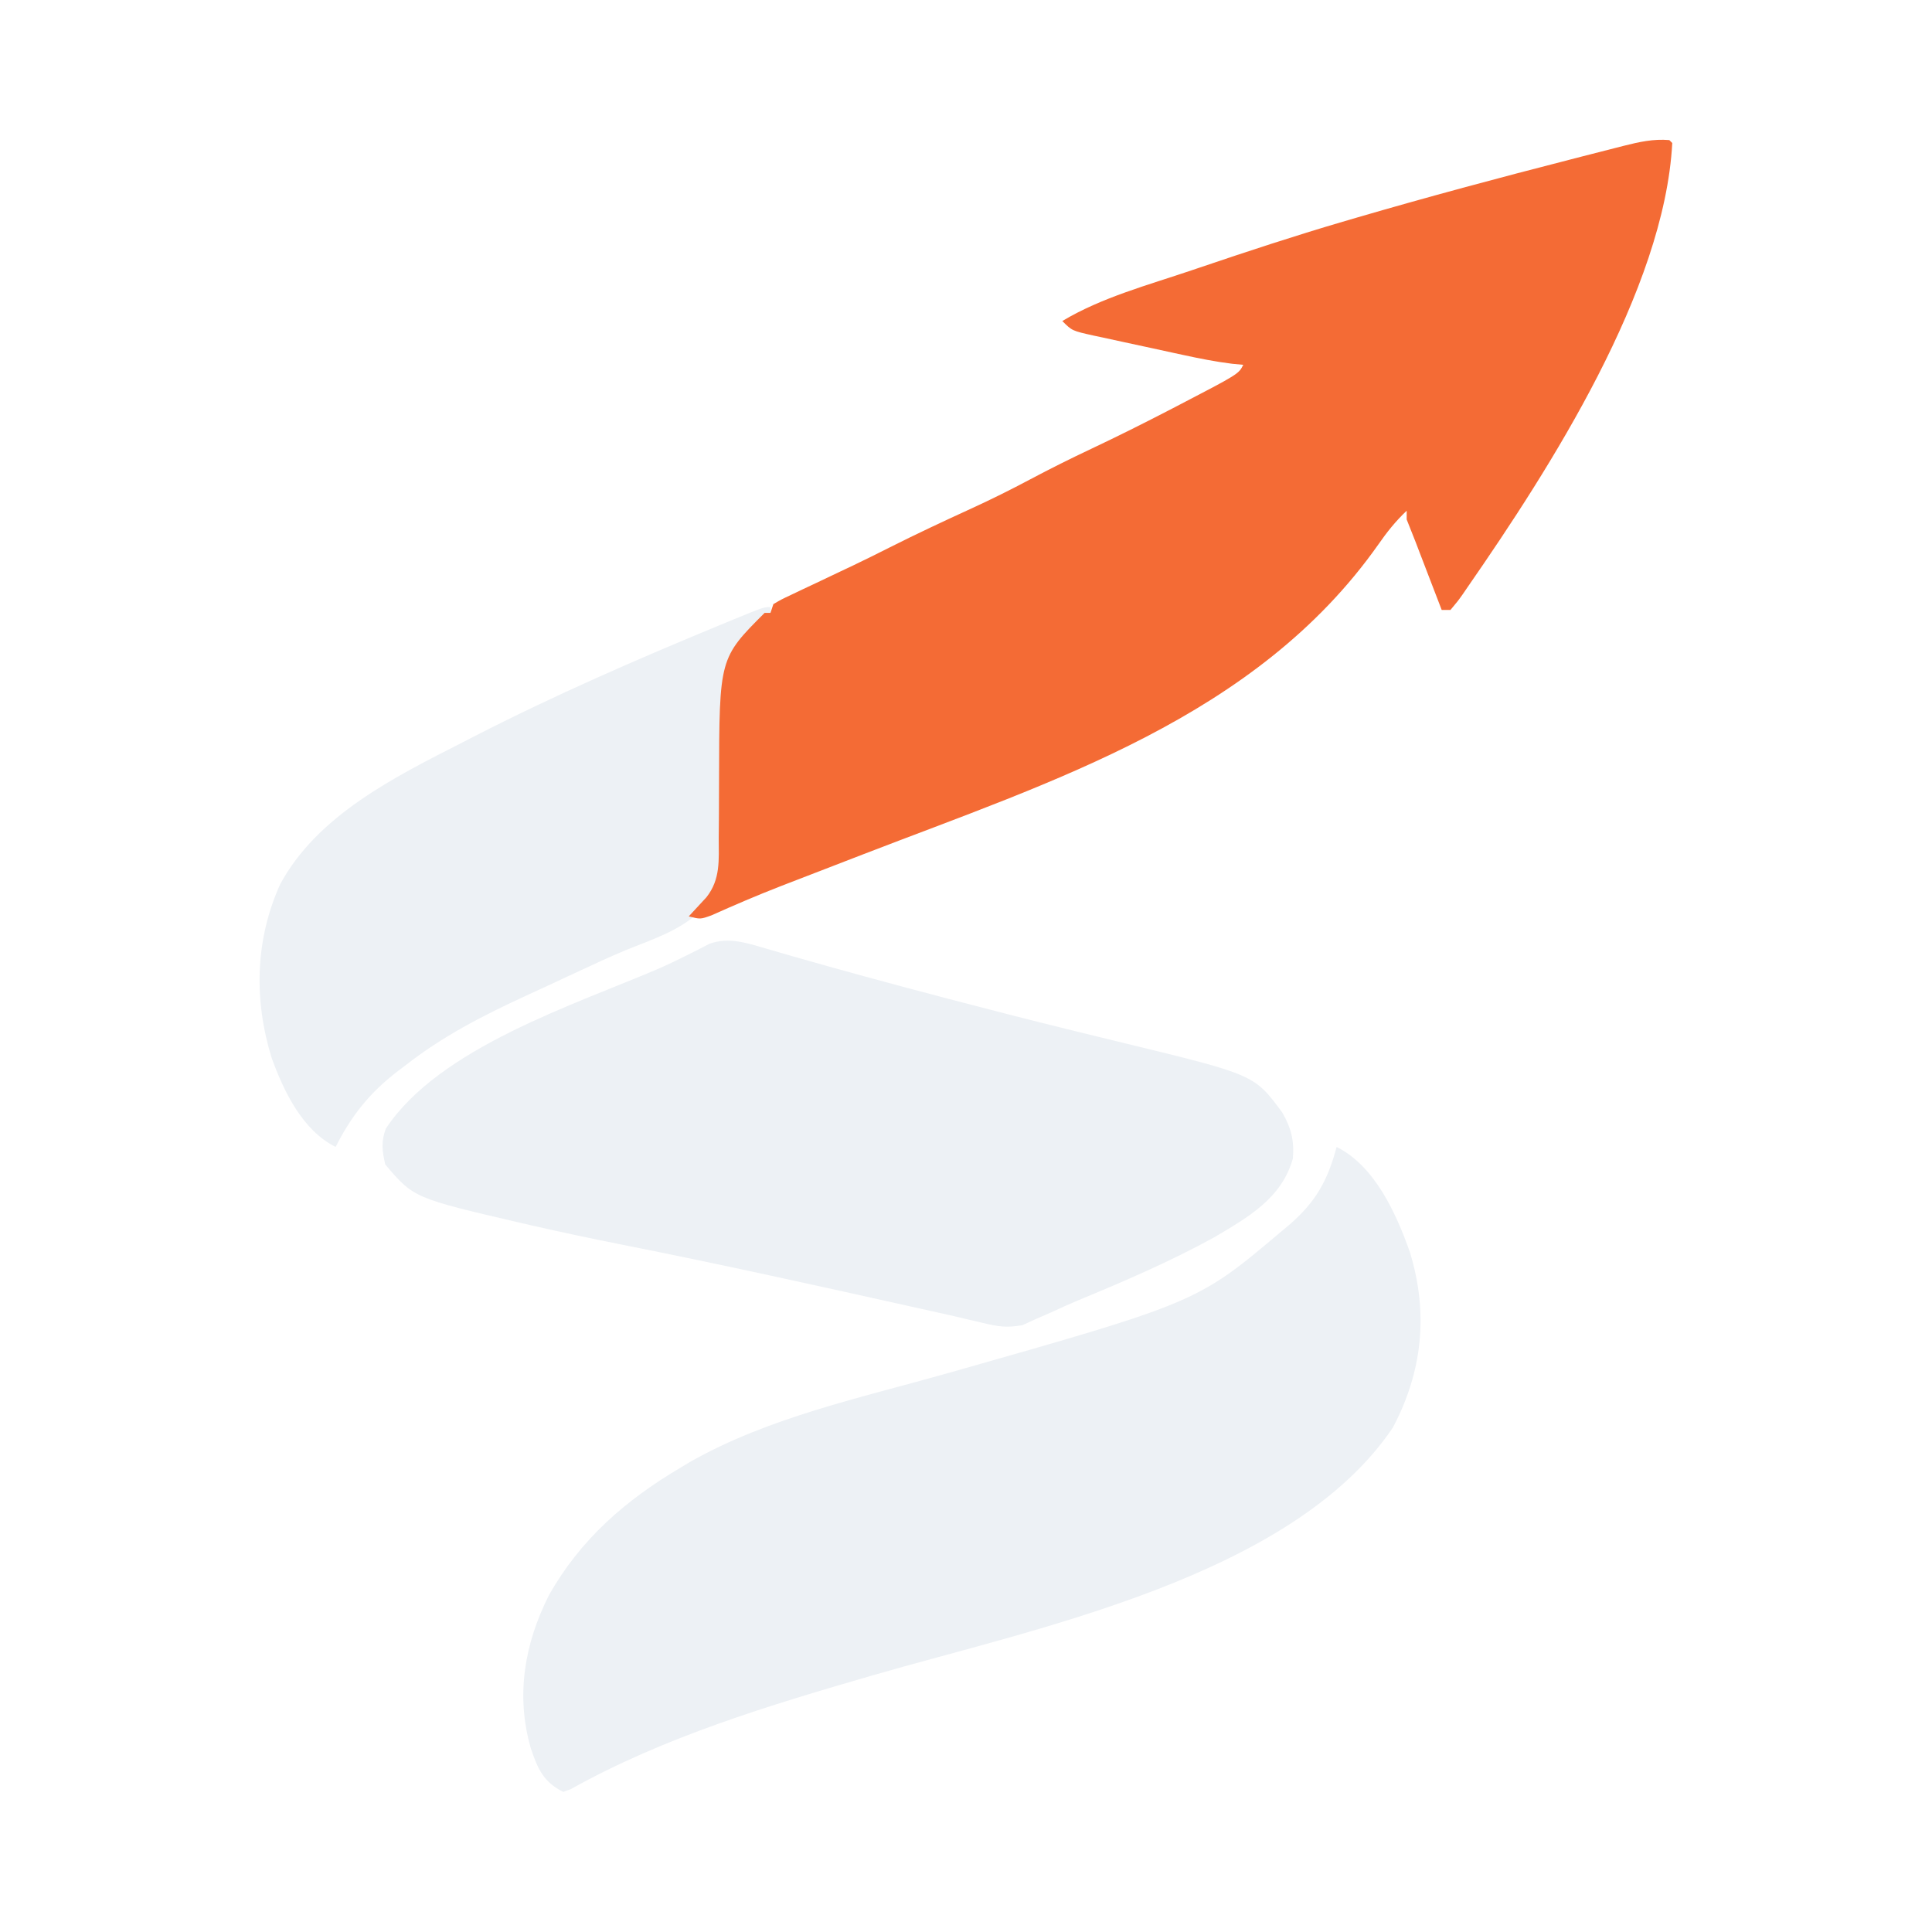
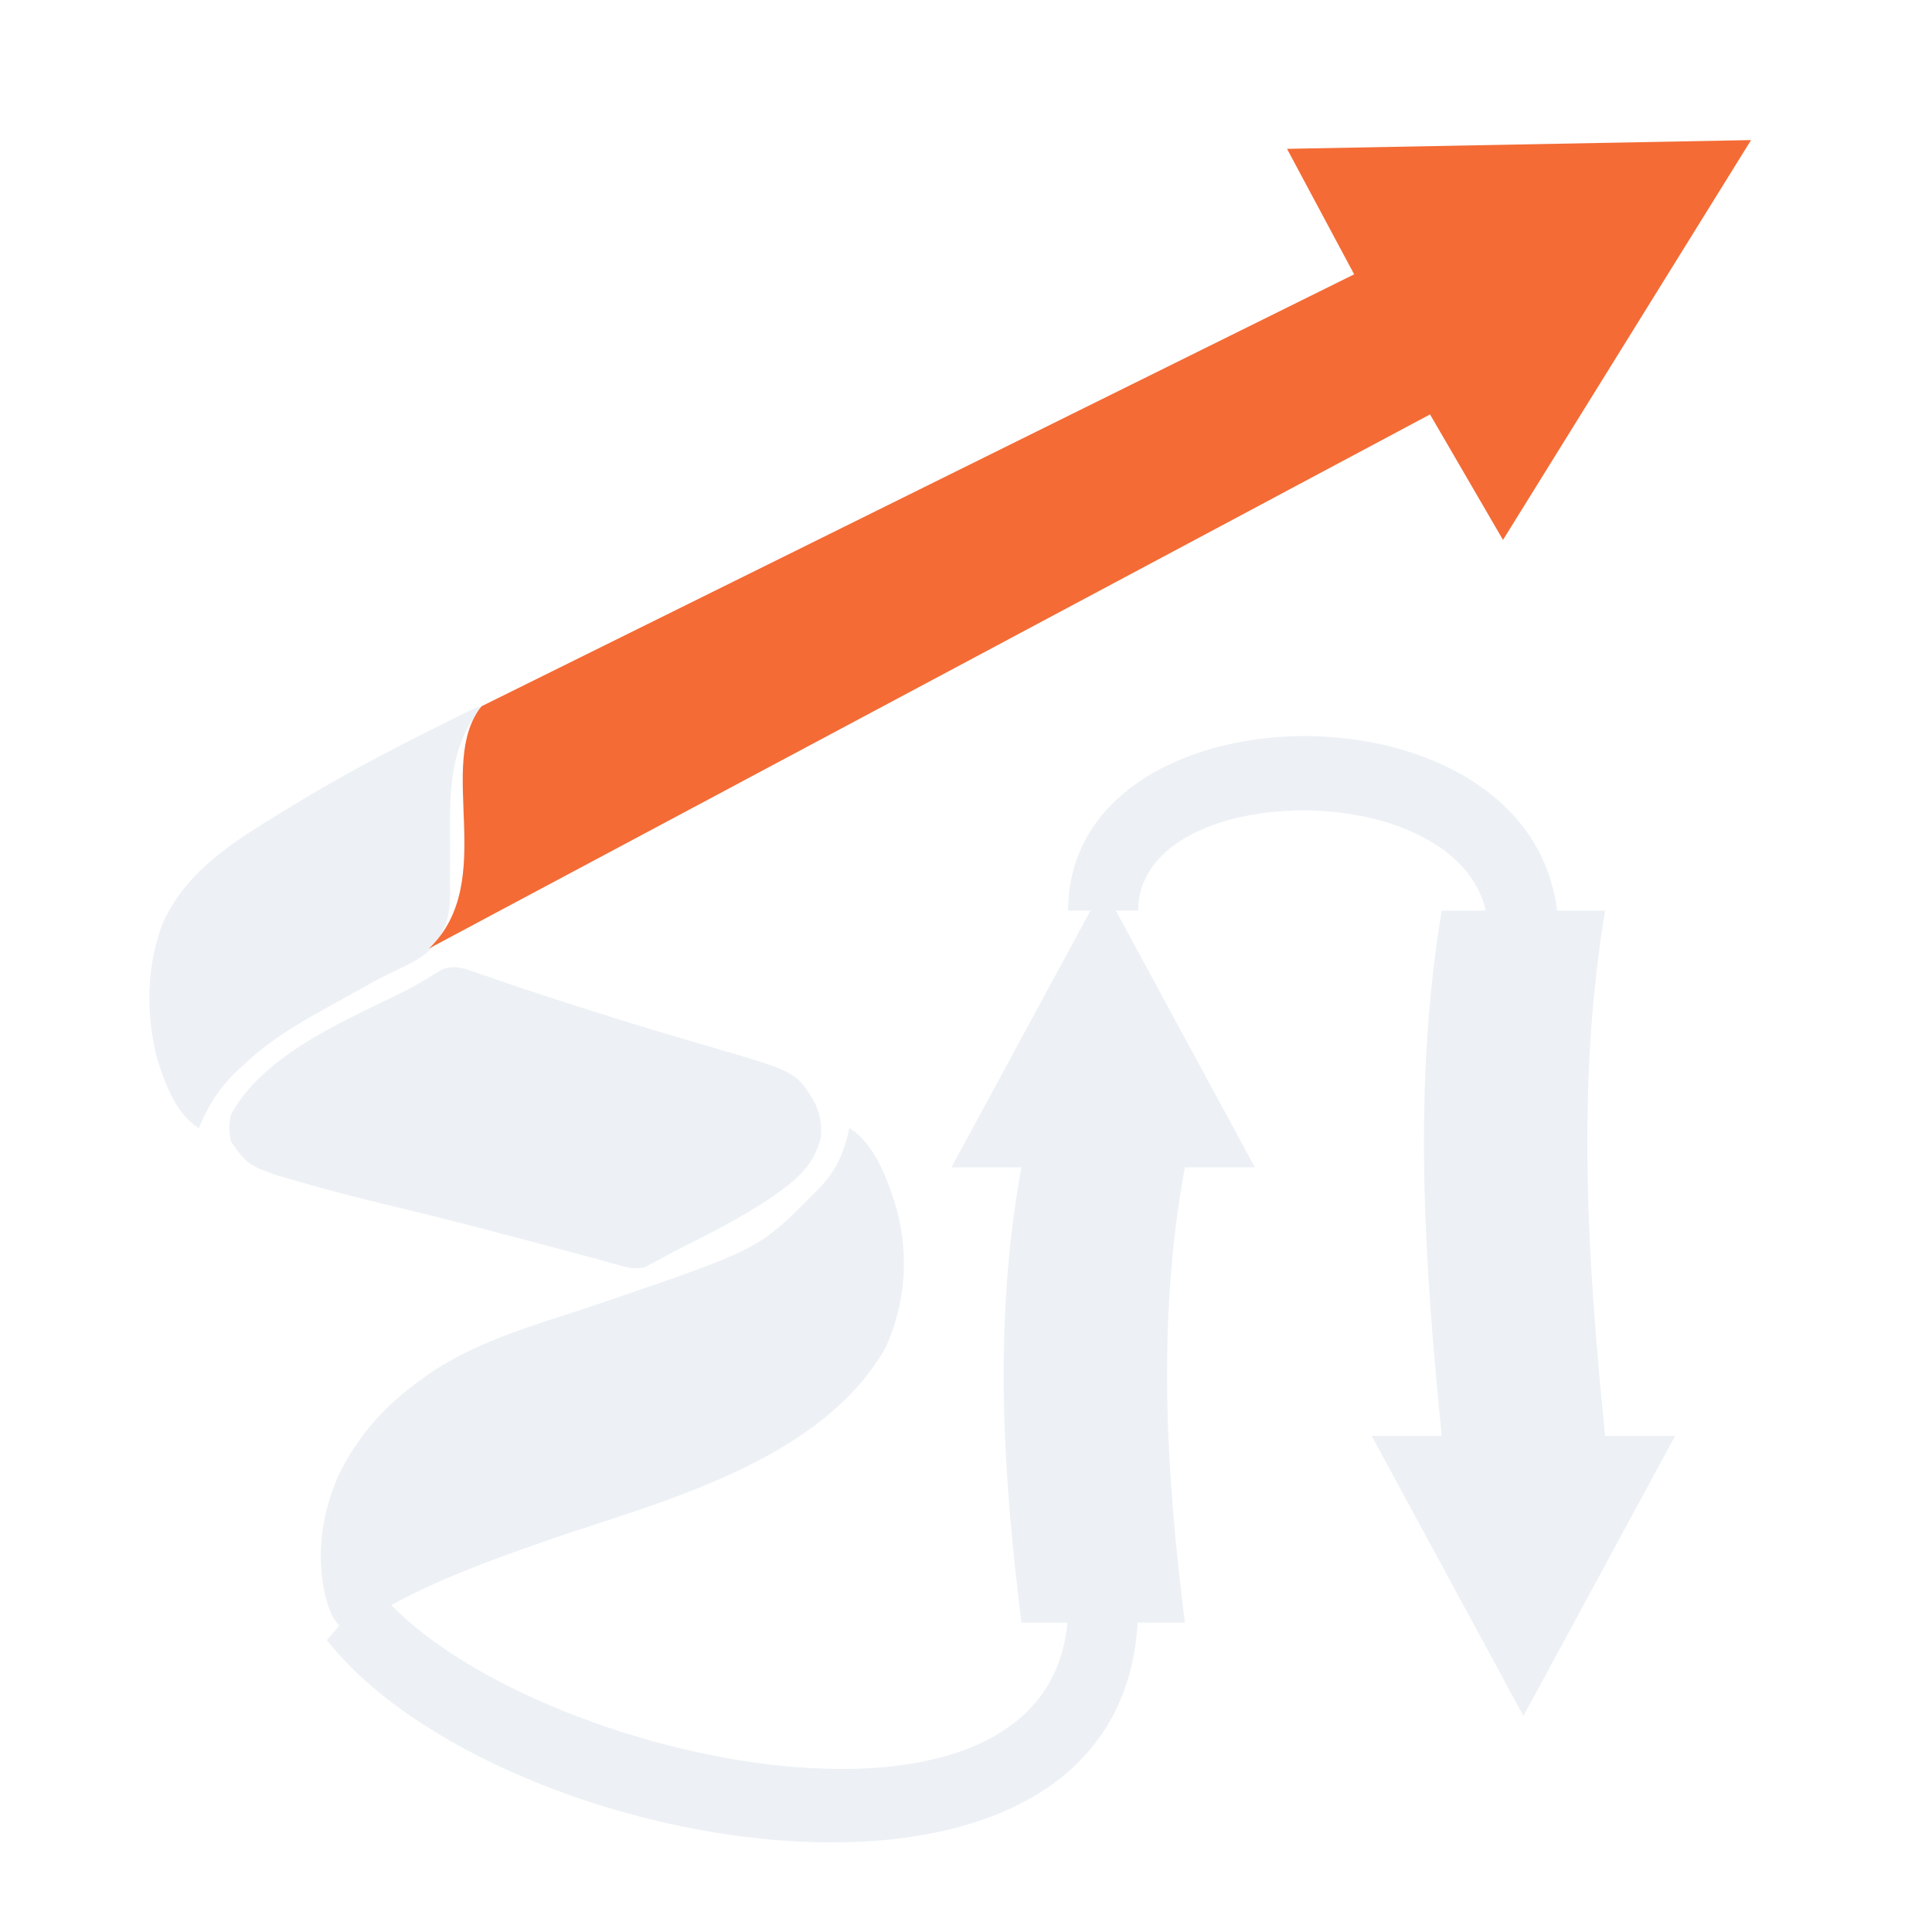
- <svg xmlns="http://www.w3.org/2000/svg" viewBox="-41 0 662 662" width="662" height="662" role="img" aria-labelledby="title desc">
+ <svg xmlns="http://www.w3.org/2000/svg" viewBox="0 0 662 662" width="662" height="662" role="img" aria-labelledby="title desc">
  <g id="mark">
-     <path d="M0 0 C0 0.66 0 1.32 0 2 C-1.66 3.34 -3.33 4.67 -5 6 C-17.84 23.12 -16.55 42.56 -16.5 63 C-16.49 68.29 -16.5 73.58 -16.53 78.88 C-16.53 79.47 -16.53 79.47 -16.5 82.51 C-16.55 91.66 -18.73 97 -24.31 104.38 C-31.33 111.06 -40.9 114.02 -49.73 117.63 C-55.35 119.98 -60.86 122.56 -66.38 125.12 C-66.93 125.38 -66.93 125.38 -69.71 126.67 C-71.84 127.66 -73.97 128.66 -76.09 129.65 C-78.65 130.84 -81.22 132.01 -83.79 133.19 C-98.29 139.86 -112.42 147.11 -125 157 C-125.43 157.32 -125.43 157.32 -127.61 158.96 C-137.27 166.37 -143.5 174.14 -149 185 C-160.36 179.32 -166.72 166.02 -170.9 154.56 C-177.04 134.7 -176.62 114.05 -168 95 C-155.27 71.34 -128.6 58.15 -105.62 46.44 C-104.26 45.73 -102.9 45.03 -101.49 44.31 C-73.95 30.18 -45.48 17.81 -16.88 6 C-15.41 5.39 -13.95 4.79 -12.44 4.17 C-2.26 0 -2.26 0 0 0 Z " fill="#EDF1F5" transform="translate(223,208)" class="ink" />
-     <path d="M0 0 C0.72 0.21 0.72 0.21 4.36 1.26 C5.93 1.72 7.51 2.18 9.13 2.65 C25.83 7.43 42.58 11.98 59.38 16.4 C60.58 16.71 61.78 17.03 63.01 17.36 C76.38 20.87 89.77 24.32 103.2 27.62 C104.37 27.91 105.54 28.2 106.74 28.5 C112.27 29.86 117.8 31.22 123.34 32.55 C167.45 43.27 167.45 43.27 176.99 56.12 C180.1 61.42 181.22 65.87 180.69 72.02 C176.85 85.68 165.26 92.17 153.69 99.02 C138.63 107.3 122.87 114.07 107 120.63 C103.93 121.92 100.9 123.3 97.88 124.7 C97 125.08 97 125.08 92.57 127.02 C91.08 127.7 89.59 128.38 88.06 129.09 C82.52 130.05 79.78 129.6 74.4 128.31 C72.8 127.94 71.19 127.56 69.54 127.18 C67.94 126.8 66.34 126.42 64.69 126.02 C61.94 125.41 59.19 124.79 56.44 124.18 C55.07 123.88 53.7 123.57 52.29 123.26 C18.67 115.77 -14.94 108.29 -48.73 101.6 C-59.24 99.51 -69.71 97.3 -80.16 94.91 C-80.69 94.78 -80.69 94.78 -83.38 94.17 C-120.52 85.54 -120.52 85.54 -130.31 74.02 C-131.36 69.36 -131.77 66.29 -130.12 61.77 C-111.81 34 -65.45 19.32 -36.18 6.74 C-33.34 5.48 -30.53 4.13 -27.75 2.74 C-26.24 1.99 -24.73 1.24 -23.18 0.46 C-21.86 -0.22 -20.54 -0.9 -19.18 -1.61 C-12.6 -3.94 -6.52 -1.91 0 0 Z " fill="#EDF1F5" transform="translate(221.3086,324.9766)" class="ink" />
-     <path d="M0 0 C13.09 6.54 20.43 22.81 25.11 36.09 C31.51 56.99 29.42 77 19.25 96.19 C-15.34 147.41 -103.15 164.88 -159.2 181.12 C-194.44 191.35 -230.22 202.07 -262.43 220.05 C-263.28 220.36 -264.12 220.68 -265 221 C-271.74 217.63 -273.73 213.17 -276.11 206.07 C-281.35 188.01 -278.28 170.13 -269.88 153.56 C-259.1 134.45 -243.72 121.1 -225 110 C-223.82 109.29 -222.64 108.58 -221.43 107.86 C-194.61 92.65 -162.93 85.92 -133.5 77.59 C-47.71 53.24 -47.71 53.24 -19 29 C-18.11 28.26 -17.22 27.52 -16.31 26.76 C-7.15 18.84 -3.13 11.64 0 0 Z " fill="#EDF1F5" transform="translate(417,393)" class="ink" />
-     <path d="M0 0 C0.33 0.33 0.66 0.66 1 1 C-1.67 51.4 -40.95 112.51 -69 153 C-69.61 153.89 -70.21 154.77 -70.84 155.69 C-72.44 157.94 -72.44 157.94 -75 161 C-75.99 161 -76.98 161 -78 161 C-78.7 159.18 -79.4 157.36 -80.12 155.49 C-81.04 153.1 -81.96 150.7 -82.88 148.31 C-83.34 147.11 -83.8 145.92 -84.27 144.68 C-84.71 143.52 -85.16 142.37 -85.62 141.18 C-85.82 140.64 -85.82 140.64 -86.85 137.95 C-87.89 135.3 -88.94 132.65 -90 130 C-90 129.01 -90 128.02 -90 127 C-93.79 130.59 -96.78 134.33 -99.75 138.62 C-141.58 197.92 -211.35 219.65 -276.31 244.76 C-277.39 245.18 -278.46 245.59 -279.57 246.02 C-284.91 248.09 -290.24 250.15 -295.58 252.2 C-297.58 252.97 -299.59 253.75 -301.59 254.52 C-302.55 254.89 -303.52 255.26 -304.51 255.65 C-312.54 258.77 -320.42 262.16 -328.28 265.67 C-332 267 -332 267 -336 266 C-333.98 263.82 -331.96 261.64 -329.95 259.46 C-325.06 253.28 -325.72 246.61 -325.73 239.17 C-325.71 236.57 -325.69 233.97 -325.66 231.37 C-325.64 227.29 -325.63 223.22 -325.62 219.14 C-325.52 177.52 -325.52 177.52 -310 162 C-309.34 162 -308.68 162 -308 162 C-307.67 161.01 -307.34 160.02 -307 159 C-304.29 157.41 -304.29 157.41 -300.68 155.71 C-299.37 155.08 -298.06 154.45 -296.7 153.81 C-295.29 153.15 -293.89 152.49 -292.44 151.81 C-289.58 150.45 -286.72 149.09 -283.86 147.73 C-283.18 147.41 -283.18 147.41 -279.71 145.77 C-275.49 143.75 -271.3 141.68 -267.12 139.56 C-257.94 134.93 -248.62 130.57 -239.26 126.29 C-232.39 123.14 -225.67 119.8 -219 116.25 C-212.08 112.57 -205.09 109.09 -198 105.75 C-189.18 101.58 -180.47 97.23 -171.81 92.75 C-170.71 92.18 -169.62 91.62 -168.49 91.03 C-147.57 80.15 -147.57 80.15 -146 77 C-147.24 76.88 -148.49 76.77 -149.77 76.65 C-155.49 75.94 -161.08 74.83 -166.71 73.6 C-167.8 73.37 -168.89 73.13 -170.01 72.89 C-172.3 72.39 -174.59 71.89 -176.88 71.39 C-180.38 70.62 -183.89 69.87 -187.4 69.12 C-189.63 68.64 -191.86 68.15 -194.09 67.66 C-194.61 67.55 -194.61 67.55 -197.27 66.99 C-204.66 65.34 -204.66 65.34 -208 62 C-194.52 53.91 -178.51 49.65 -163.69 44.62 C-162.72 44.3 -161.76 43.97 -160.76 43.63 C-144.59 38.15 -128.39 32.81 -112 28 C-110.43 27.54 -108.87 27.08 -107.26 26.61 C-82.97 19.52 -58.56 12.97 -34.06 6.69 C-32.76 6.35 -31.46 6.01 -30.12 5.67 C-26.4 4.71 -22.69 3.77 -18.97 2.82 C-17.86 2.54 -16.76 2.25 -15.61 1.96 C-10.33 0.63 -5.46 -0.46 0 0 Z " fill="#F46B35" transform="translate(531,48)" class="accent" />
+     <path id="helix-sheet-loop" class="ink" fill="#EDF1F5" d="M 128 543 C 173 602 366 646 366 550 L 390 550 C 390 675 171 637 112 562 Z" />
+     <path id="beta-hairpin-loop" class="ink" fill="#EDF1F5" d="M 366 312 C 366 231 534 231 534 320 L 510 320 C 510 265 390 265 390 312 Z" />
+     <g id="helix" transform="translate(20 80) scale(.65 .78)">
+       <path d="M0 0 C0 0.66 0 1.32 0 2 C-1.66 3.34 -3.33 4.67 -5 6 C-17.84 23.12 -16.55 42.56 -16.5 63 C-16.49 68.29 -16.5 73.58 -16.53 78.88 C-16.53 79.47 -16.53 79.47 -16.5 82.51 C-16.55 91.66 -18.73 97 -24.31 104.38 C-31.33 111.06 -40.9 114.02 -49.73 117.63 C-55.35 119.98 -60.86 122.56 -66.38 125.12 C-66.93 125.38 -66.93 125.38 -69.71 126.67 C-71.84 127.66 -73.97 128.66 -76.09 129.65 C-78.65 130.84 -81.22 132.01 -83.79 133.19 C-98.29 139.86 -112.42 147.11 -125 157 C-125.43 157.32 -125.43 157.32 -127.61 158.96 C-137.27 166.37 -143.5 174.14 -149 185 C-160.36 179.32 -166.72 166.02 -170.9 154.56 C-177.04 134.7 -176.62 114.05 -168 95 C-155.27 71.34 -128.6 58.15 -105.62 46.44 C-104.26 45.73 -102.9 45.03 -101.49 44.31 C-73.95 30.18 -45.48 17.81 -16.88 6 C-15.41 5.39 -13.95 4.79 -12.44 4.17 C-2.26 0 -2.26 0 0 0 Z " fill="#EDF1F5" transform="translate(223,208)" class="ink" />
+       <path d="M0 0 C0.72 0.21 0.72 0.21 4.36 1.26 C5.93 1.72 7.51 2.18 9.13 2.65 C25.83 7.43 42.58 11.98 59.38 16.4 C60.58 16.71 61.78 17.03 63.01 17.36 C76.38 20.87 89.77 24.32 103.2 27.62 C104.37 27.91 105.54 28.2 106.74 28.5 C112.27 29.86 117.8 31.22 123.34 32.55 C167.45 43.27 167.45 43.27 176.99 56.12 C180.1 61.42 181.22 65.87 180.69 72.02 C176.85 85.68 165.26 92.17 153.69 99.02 C138.63 107.3 122.87 114.07 107 120.63 C103.93 121.92 100.9 123.3 97.88 124.7 C97 125.08 97 125.08 92.57 127.02 C91.08 127.7 89.59 128.38 88.06 129.09 C82.52 130.05 79.78 129.6 74.4 128.31 C72.8 127.94 71.19 127.56 69.54 127.18 C67.94 126.8 66.34 126.42 64.69 126.02 C61.94 125.41 59.19 124.79 56.44 124.18 C55.07 123.88 53.7 123.57 52.29 123.26 C18.67 115.77 -14.94 108.29 -48.73 101.6 C-59.24 99.51 -69.71 97.3 -80.16 94.91 C-80.69 94.78 -80.69 94.78 -83.38 94.17 C-120.52 85.54 -120.52 85.54 -130.31 74.02 C-131.36 69.36 -131.77 66.29 -130.12 61.77 C-111.81 34 -65.45 19.32 -36.18 6.74 C-33.34 5.48 -30.53 4.13 -27.75 2.74 C-26.24 1.99 -24.73 1.24 -23.18 0.46 C-21.86 -0.22 -20.54 -0.9 -19.18 -1.61 C-12.6 -3.94 -6.52 -1.91 0 0 Z " fill="#EDF1F5" transform="translate(221.3086,324.9766)" class="ink" />
+       <path d="M0 0 C13.09 6.54 20.43 22.81 25.11 36.09 C31.51 56.99 29.42 77 19.25 96.19 C-15.34 147.41 -103.15 164.88 -159.2 181.12 C-194.44 191.35 -230.22 202.07 -262.43 220.05 C-263.28 220.36 -264.12 220.68 -265 221 C-271.74 217.63 -273.73 213.17 -276.11 206.07 C-281.35 188.01 -278.28 170.13 -269.88 153.56 C-259.1 134.45 -243.72 121.1 -225 110 C-223.82 109.29 -222.64 108.58 -221.43 107.86 C-194.61 92.65 -162.93 85.92 -133.5 77.59 C-47.71 53.24 -47.71 53.24 -19 29 C-18.11 28.26 -17.22 27.52 -16.31 26.76 C-7.15 18.84 -3.13 11.64 0 0 Z " fill="#EDF1F5" transform="translate(417,393)" class="ink" />
+     </g>
+     <path id="beta-strand-up" class="ink" fill="#EDF1F5" d="M 378 304 L 430 400 L 406 400 C 396 454 400 508 406 556 L 350 556 C 344 508 340 454 350 400 L 326 400 Z" />
+     <path id="beta-strand-down" class="ink" fill="#EDF1F5" d="M 494 312 L 550 312 C 540 372 544 432 550 492 L 574 492 L 522 588 L 470 492 L 494 492 C 488 432 484 372 494 312 Z" />
+     <path id="force-vector" class="accent" fill="#F46B35" d="M 147 325 C 171 302 149 262 165 242 L 464 94 L 441 51 L 600 48 L 515 185 L 490 142 Z" />
  </g>
</svg>
